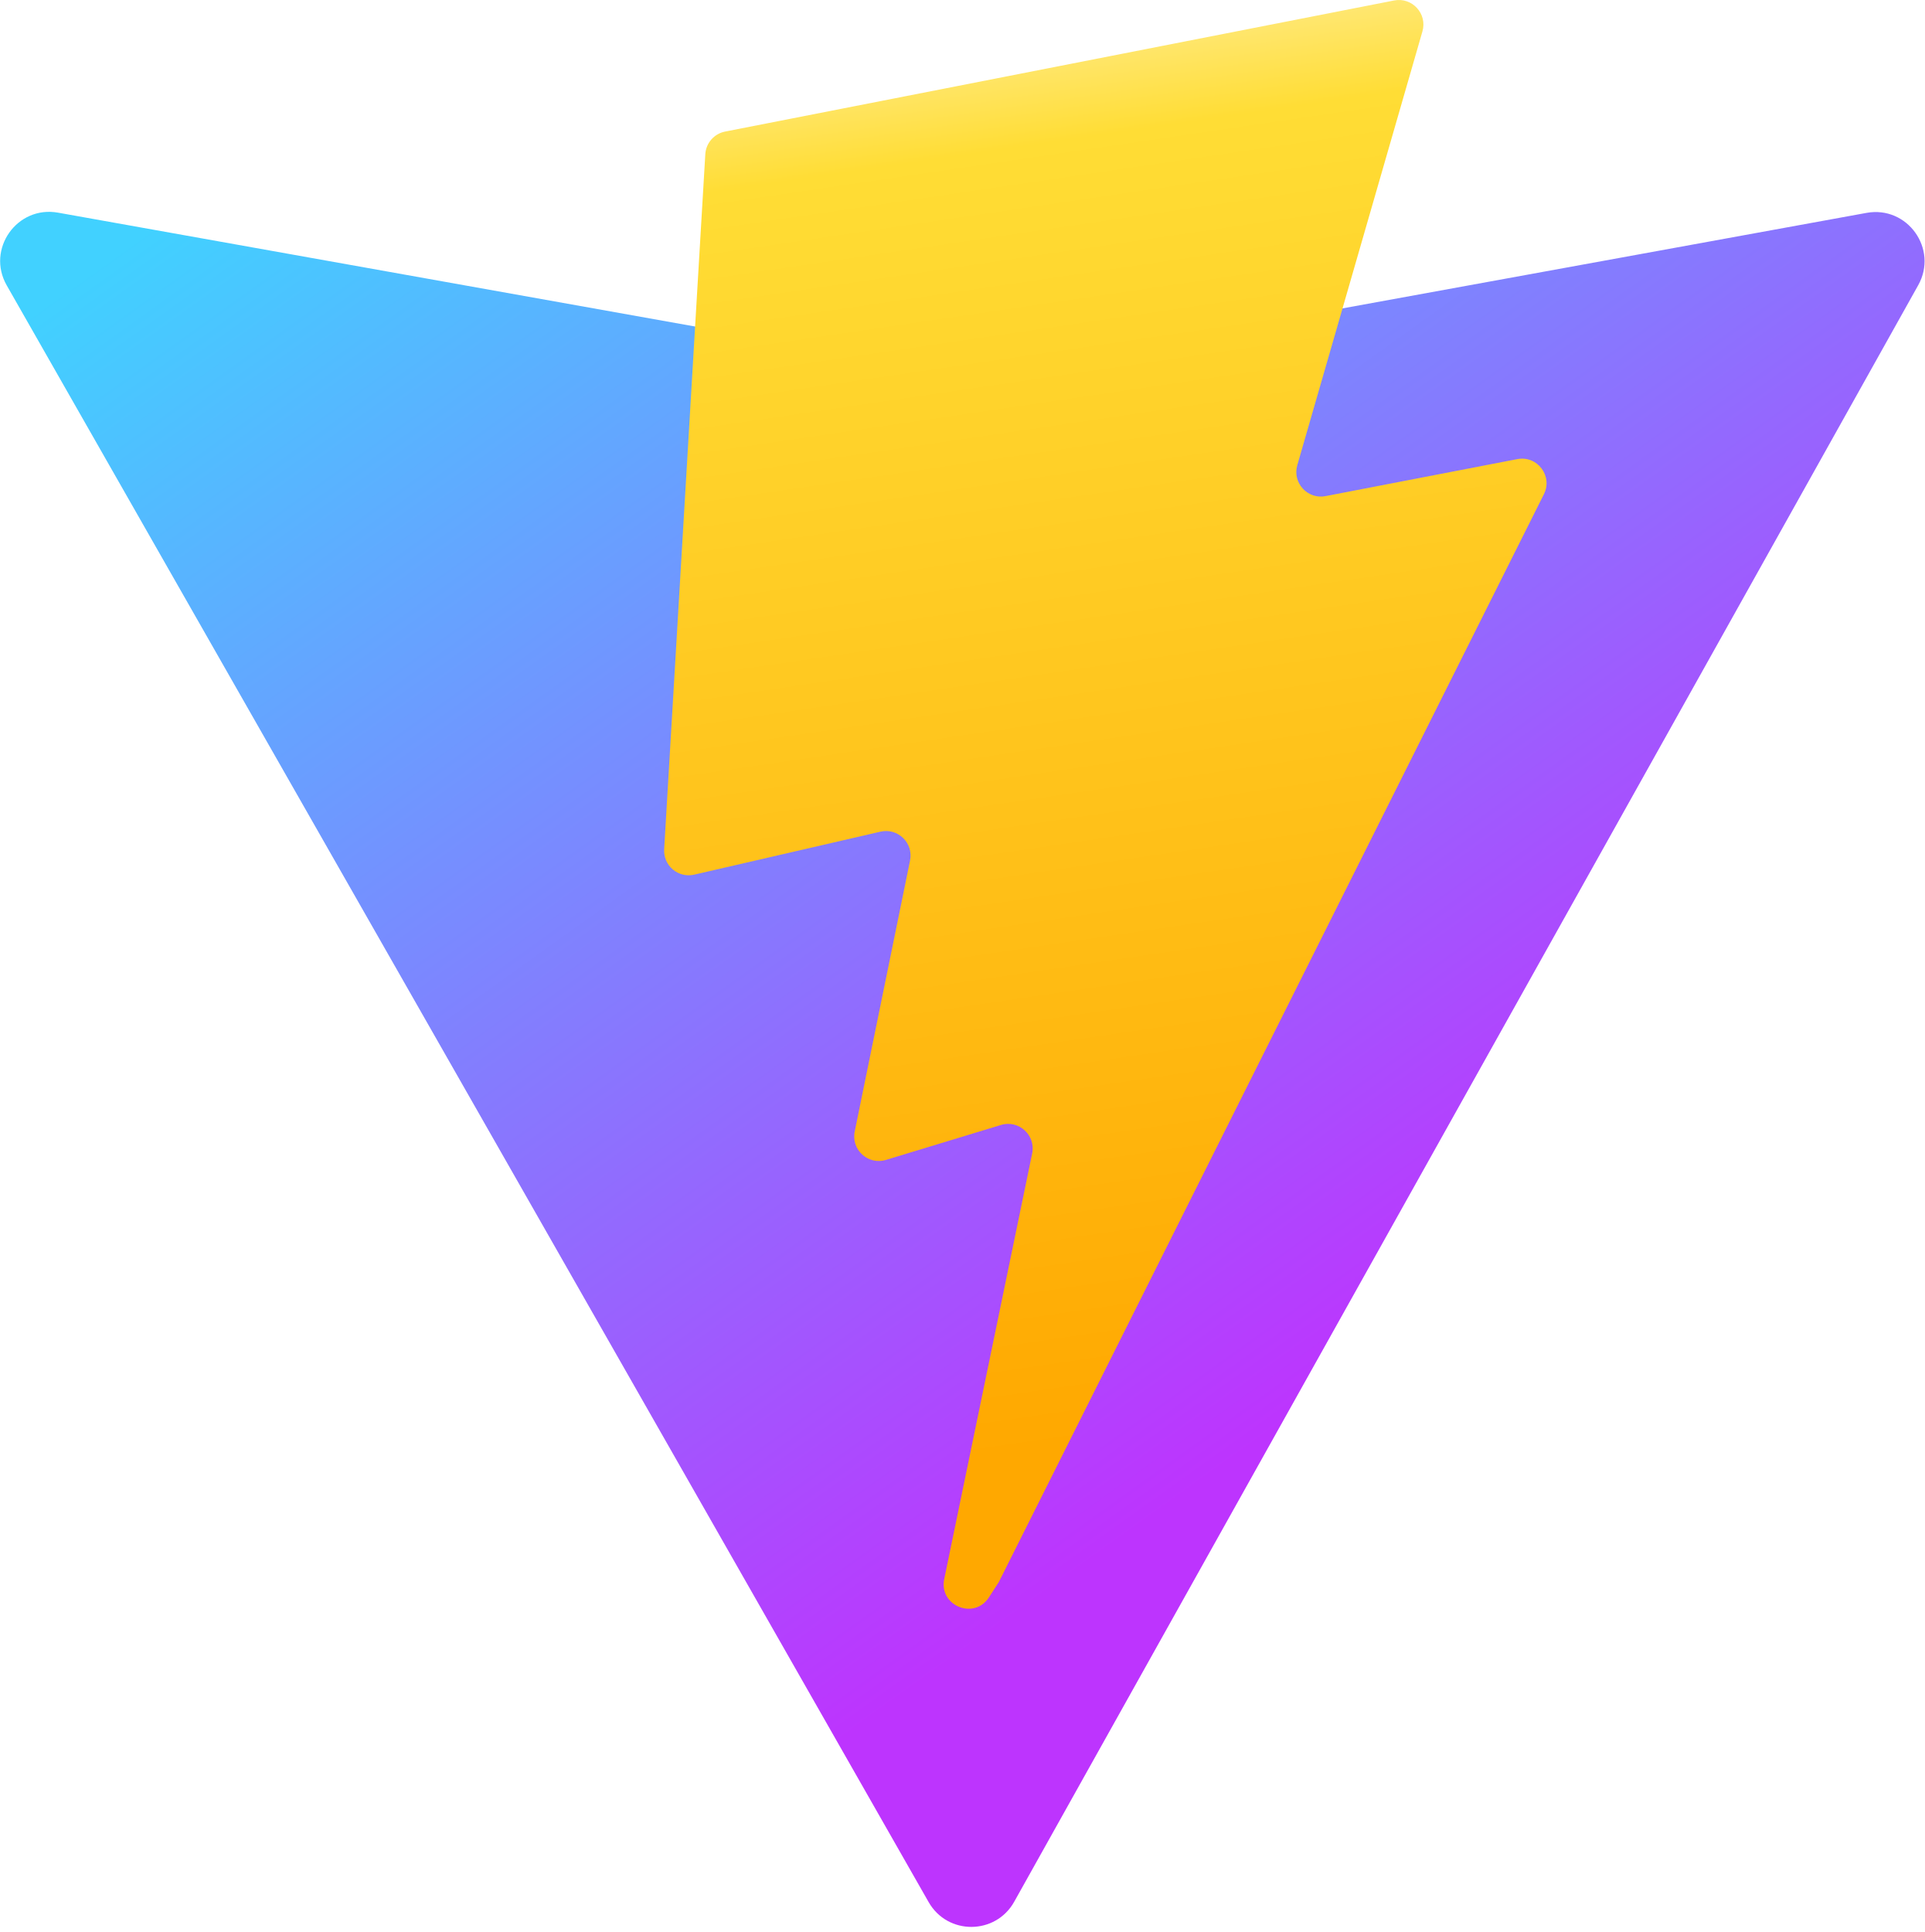
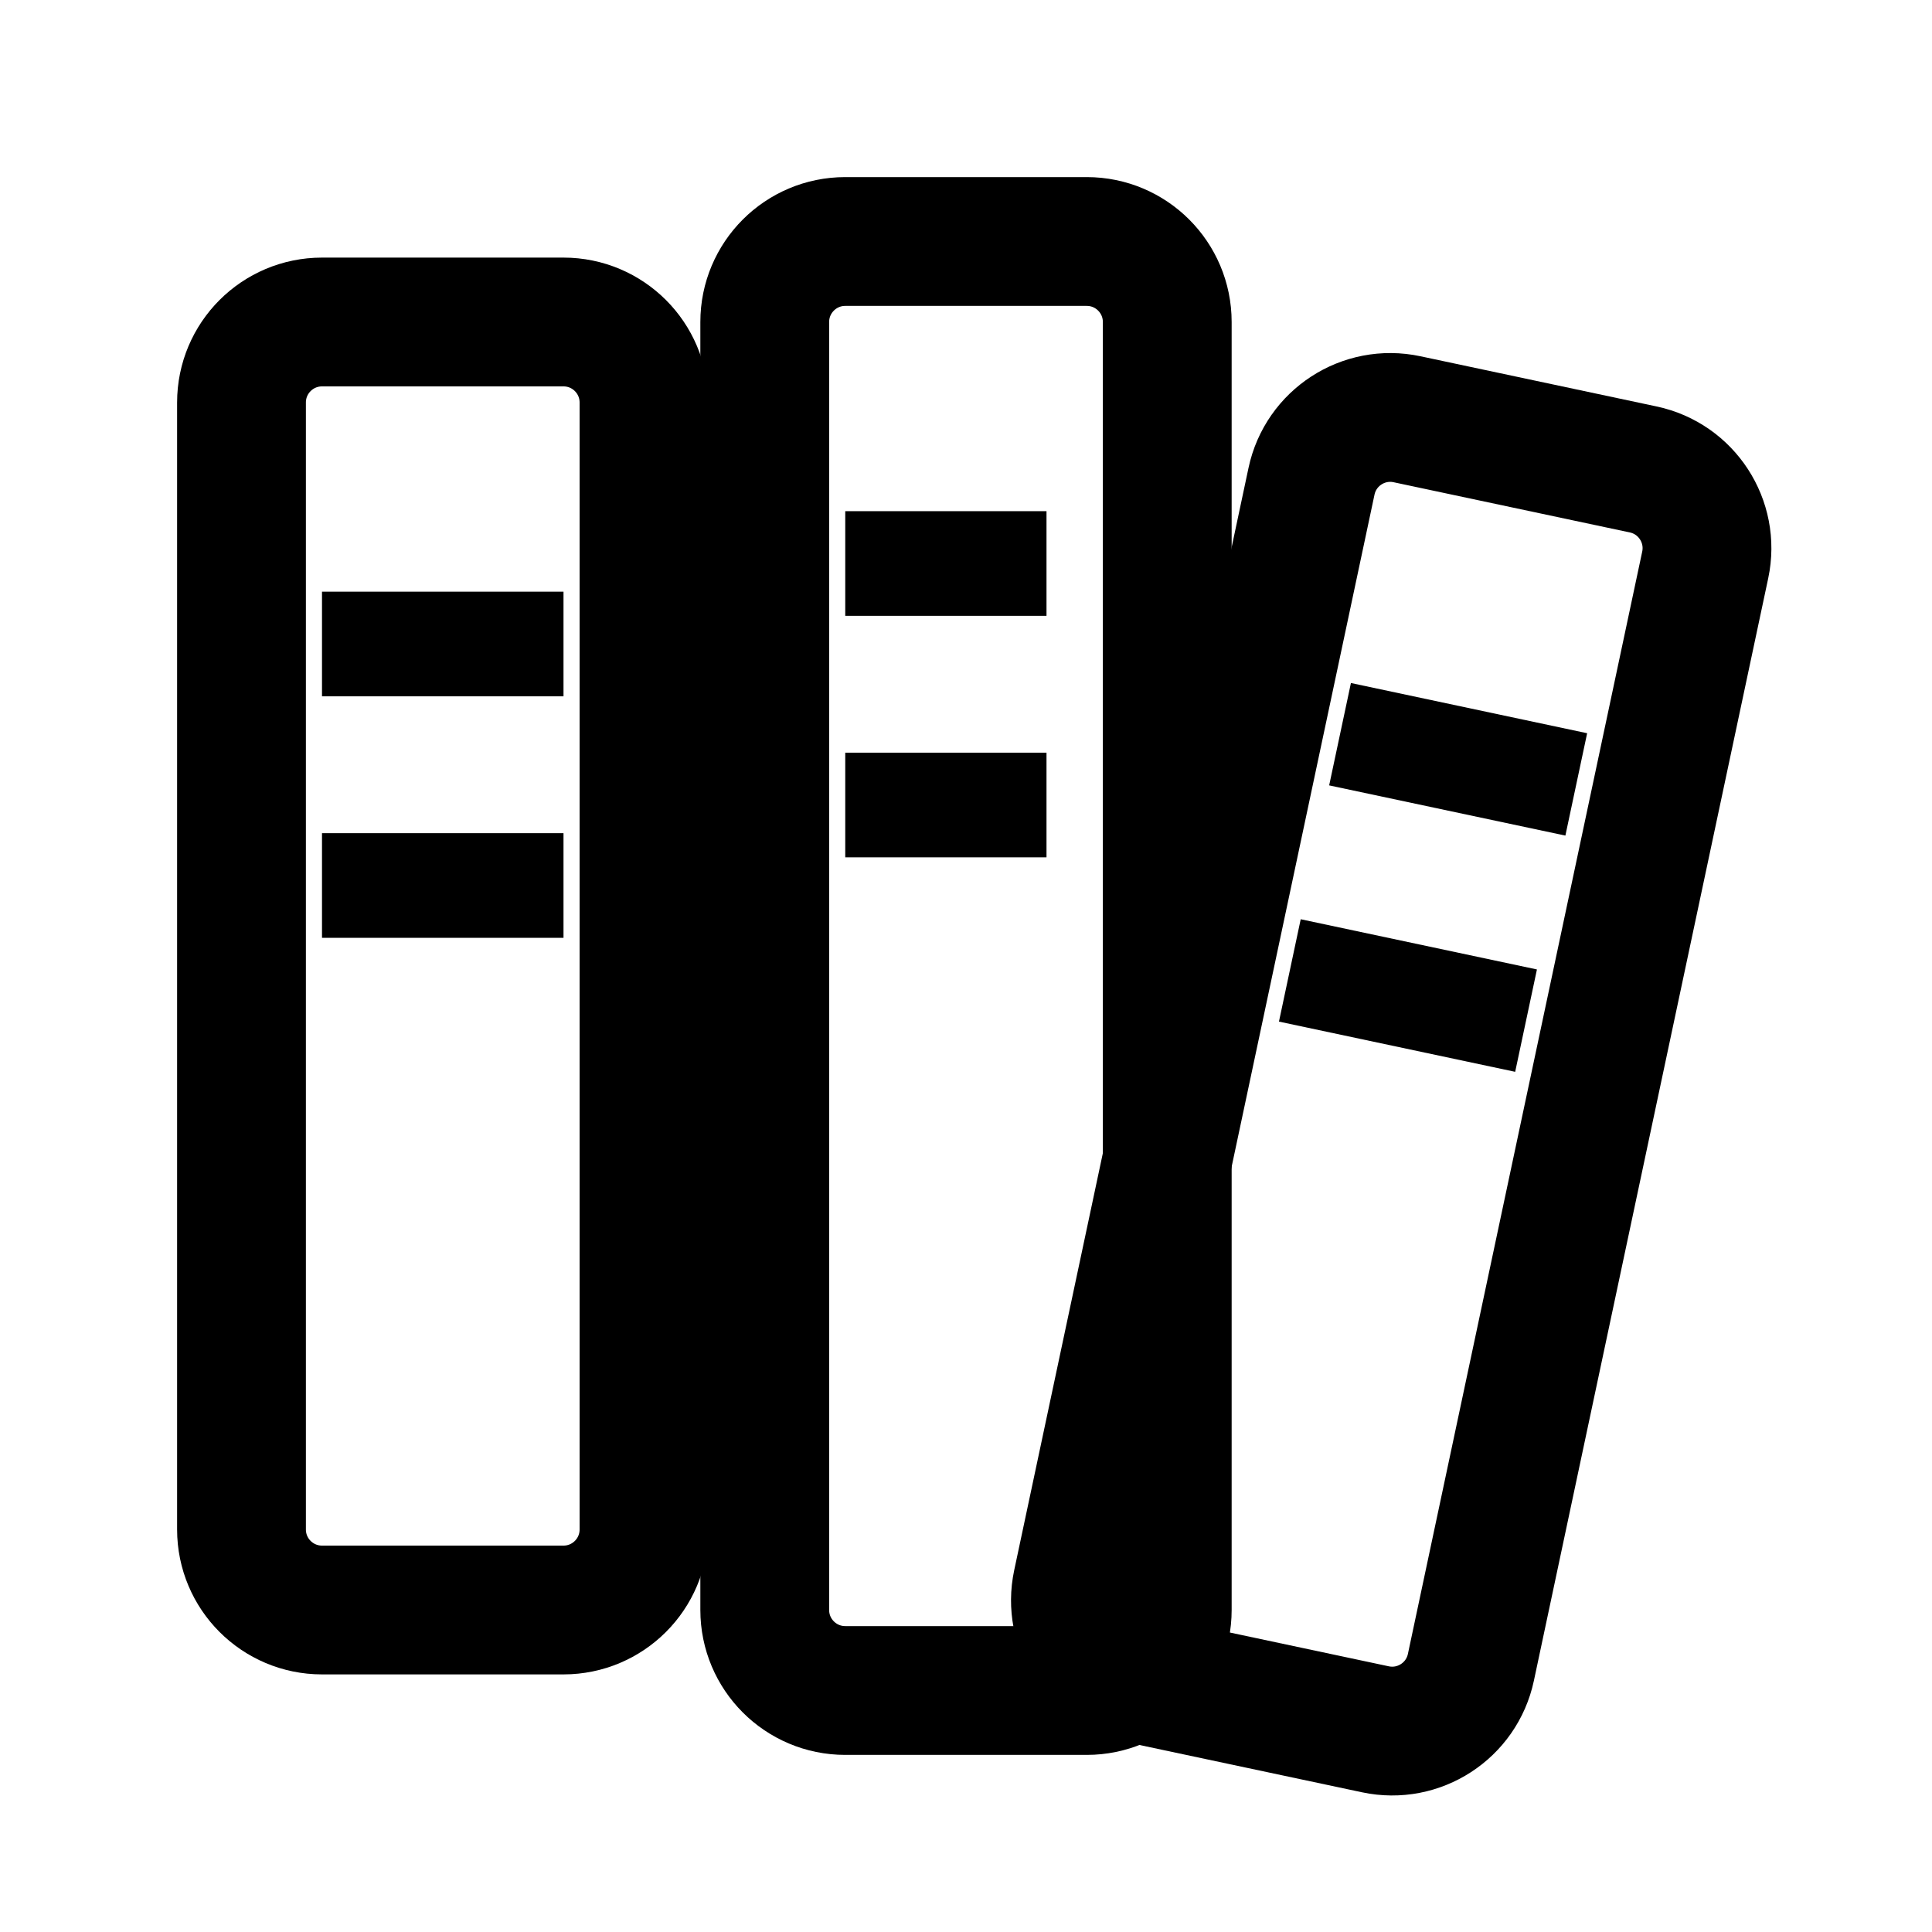
- <svg xmlns="http://www.w3.org/2000/svg" aria-hidden="true" role="img" class="iconify iconify--logos" width="31.88" height="32" preserveAspectRatio="xMidYMid meet" viewBox="0 0 256 257">
-   <defs>
-     <linearGradient id="IconifyId1813088fe1fbc01fb466" x1="-.828%" x2="57.636%" y1="7.652%" y2="78.411%">
-       <stop offset="0%" stop-color="#41D1FF" />
-       <stop offset="100%" stop-color="#BD34FE" />
-     </linearGradient>
-     <linearGradient id="IconifyId1813088fe1fbc01fb467" x1="43.376%" x2="50.316%" y1="2.242%" y2="89.03%">
-       <stop offset="0%" stop-color="#FFEA83" />
-       <stop offset="8.333%" stop-color="#FFDD35" />
-       <stop offset="100%" stop-color="#FFA800" />
-     </linearGradient>
-   </defs>
-   <path fill="url(#IconifyId1813088fe1fbc01fb466)" d="M255.153 37.938L134.897 252.976c-2.483 4.44-8.862 4.466-11.382.048L.875 37.958c-2.746-4.814 1.371-10.646 6.827-9.67l120.385 21.517a6.537 6.537 0 0 0 2.322-.004l117.867-21.483c5.438-.991 9.574 4.796 6.877 9.62Z" />
-   <path fill="url(#IconifyId1813088fe1fbc01fb467)" d="M185.432.063L96.44 17.501a3.268 3.268 0 0 0-2.634 3.014l-5.474 92.456a3.268 3.268 0 0 0 3.997 3.378l24.777-5.718c2.318-.535 4.413 1.507 3.936 3.838l-7.361 36.047c-.495 2.426 1.782 4.5 4.151 3.78l15.304-4.649c2.372-.72 4.652 1.36 4.15 3.788l-11.698 56.621c-.732 3.542 3.979 5.473 5.943 2.437l1.313-2.028l72.516-144.72c1.215-2.423-.88-5.186-3.54-4.672l-25.505 4.922c-2.396.462-4.435-1.77-3.759-4.114l16.646-57.705c.677-2.35-1.37-4.583-3.769-4.113Z" />
+ <svg xmlns="http://www.w3.org/2000/svg" width="32" height="32" viewBox="0 0 24 24" fill="none">
+   <rect x="3" y="4" width="5" height="16" rx="1" ry="1" stroke="currentColor" stroke-width="1.6" />
+   <line x1="4" y1="8" x2="7" y2="8" stroke="currentColor" stroke-width="1.3" />
+   <line x1="4" y1="11" x2="7" y2="11" stroke="currentColor" stroke-width="1.3" />
+   <rect x="9.5" y="3" width="5" height="18" rx="1" ry="1" stroke="currentColor" stroke-width="1.6" />
+   <line x1="10.5" y1="7" x2="13" y2="7" stroke="currentColor" stroke-width="1.3" />
+   <line x1="10.5" y1="10" x2="13" y2="10" stroke="currentColor" stroke-width="1.3" />
+   <g transform="translate(16.5,5) rotate(12)">
+     <rect x="0" y="0" width="5" height="16" rx="1" ry="1" stroke="currentColor" stroke-width="1.6" />
+     <line x1="1" y1="4" x2="4" y2="4" stroke="currentColor" stroke-width="1.3" />
+     <line x1="1" y1="7" x2="4" y2="7" stroke="currentColor" stroke-width="1.3" />
+   </g>
</svg>
